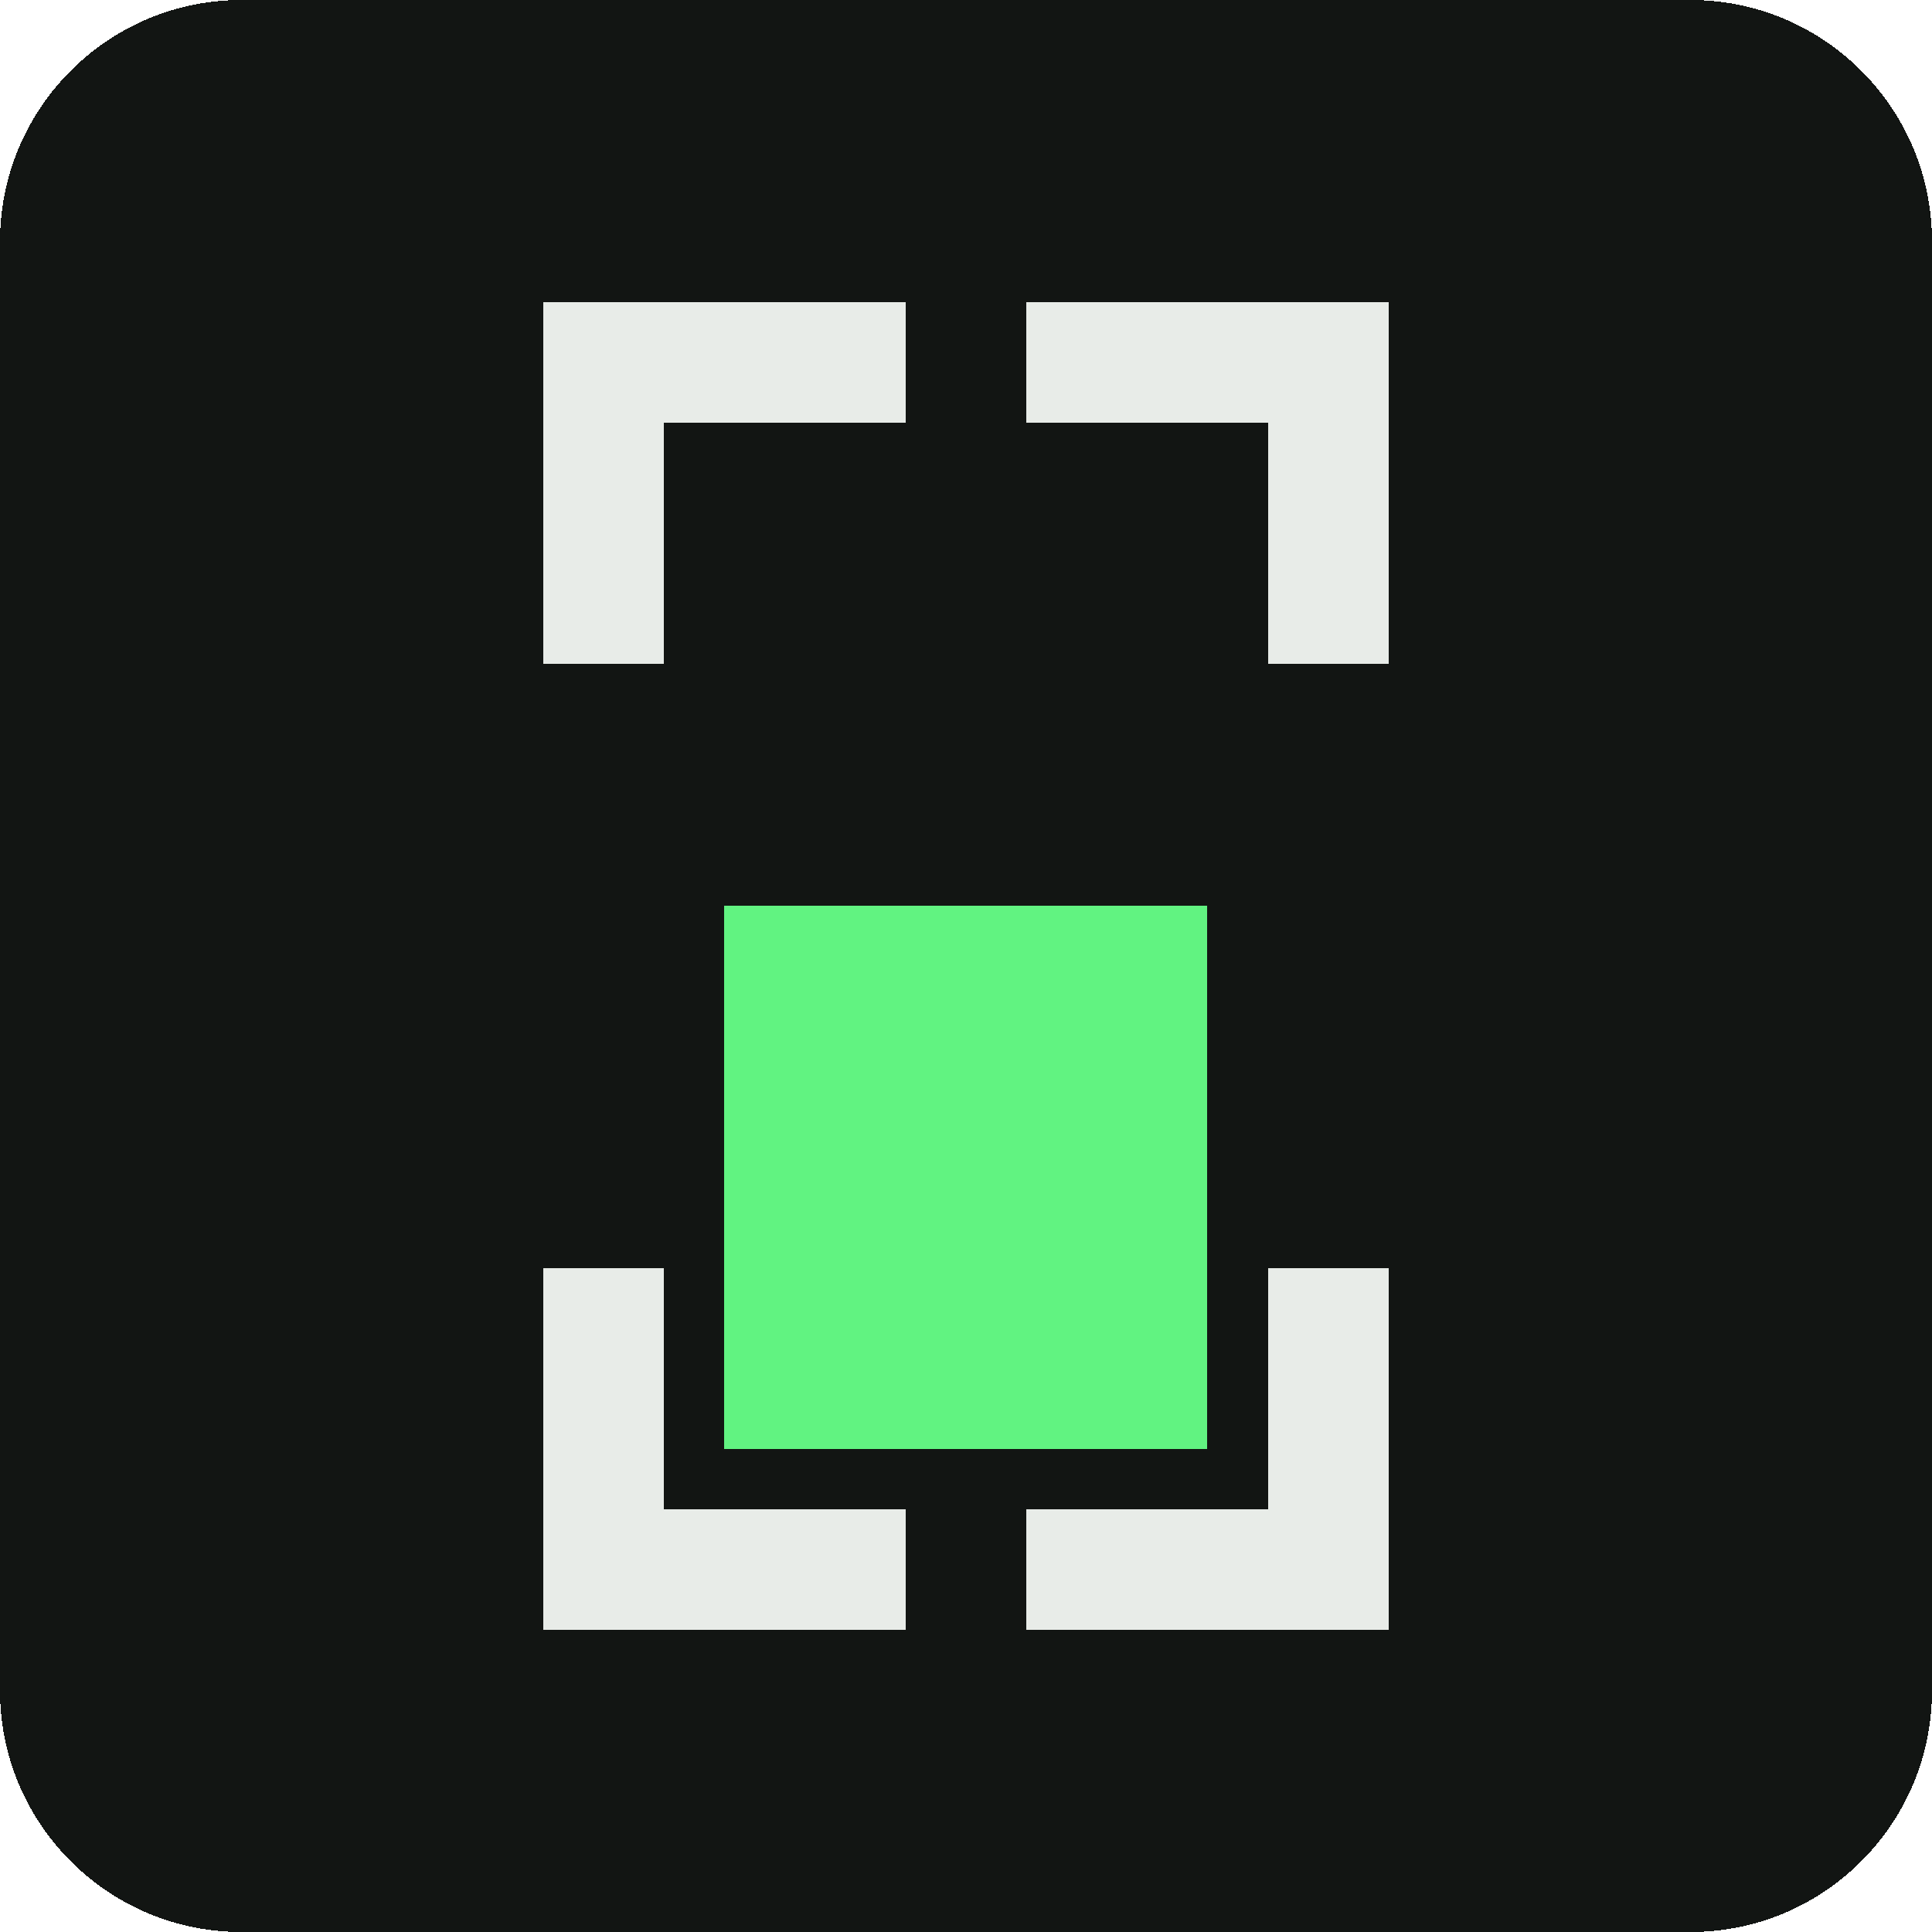
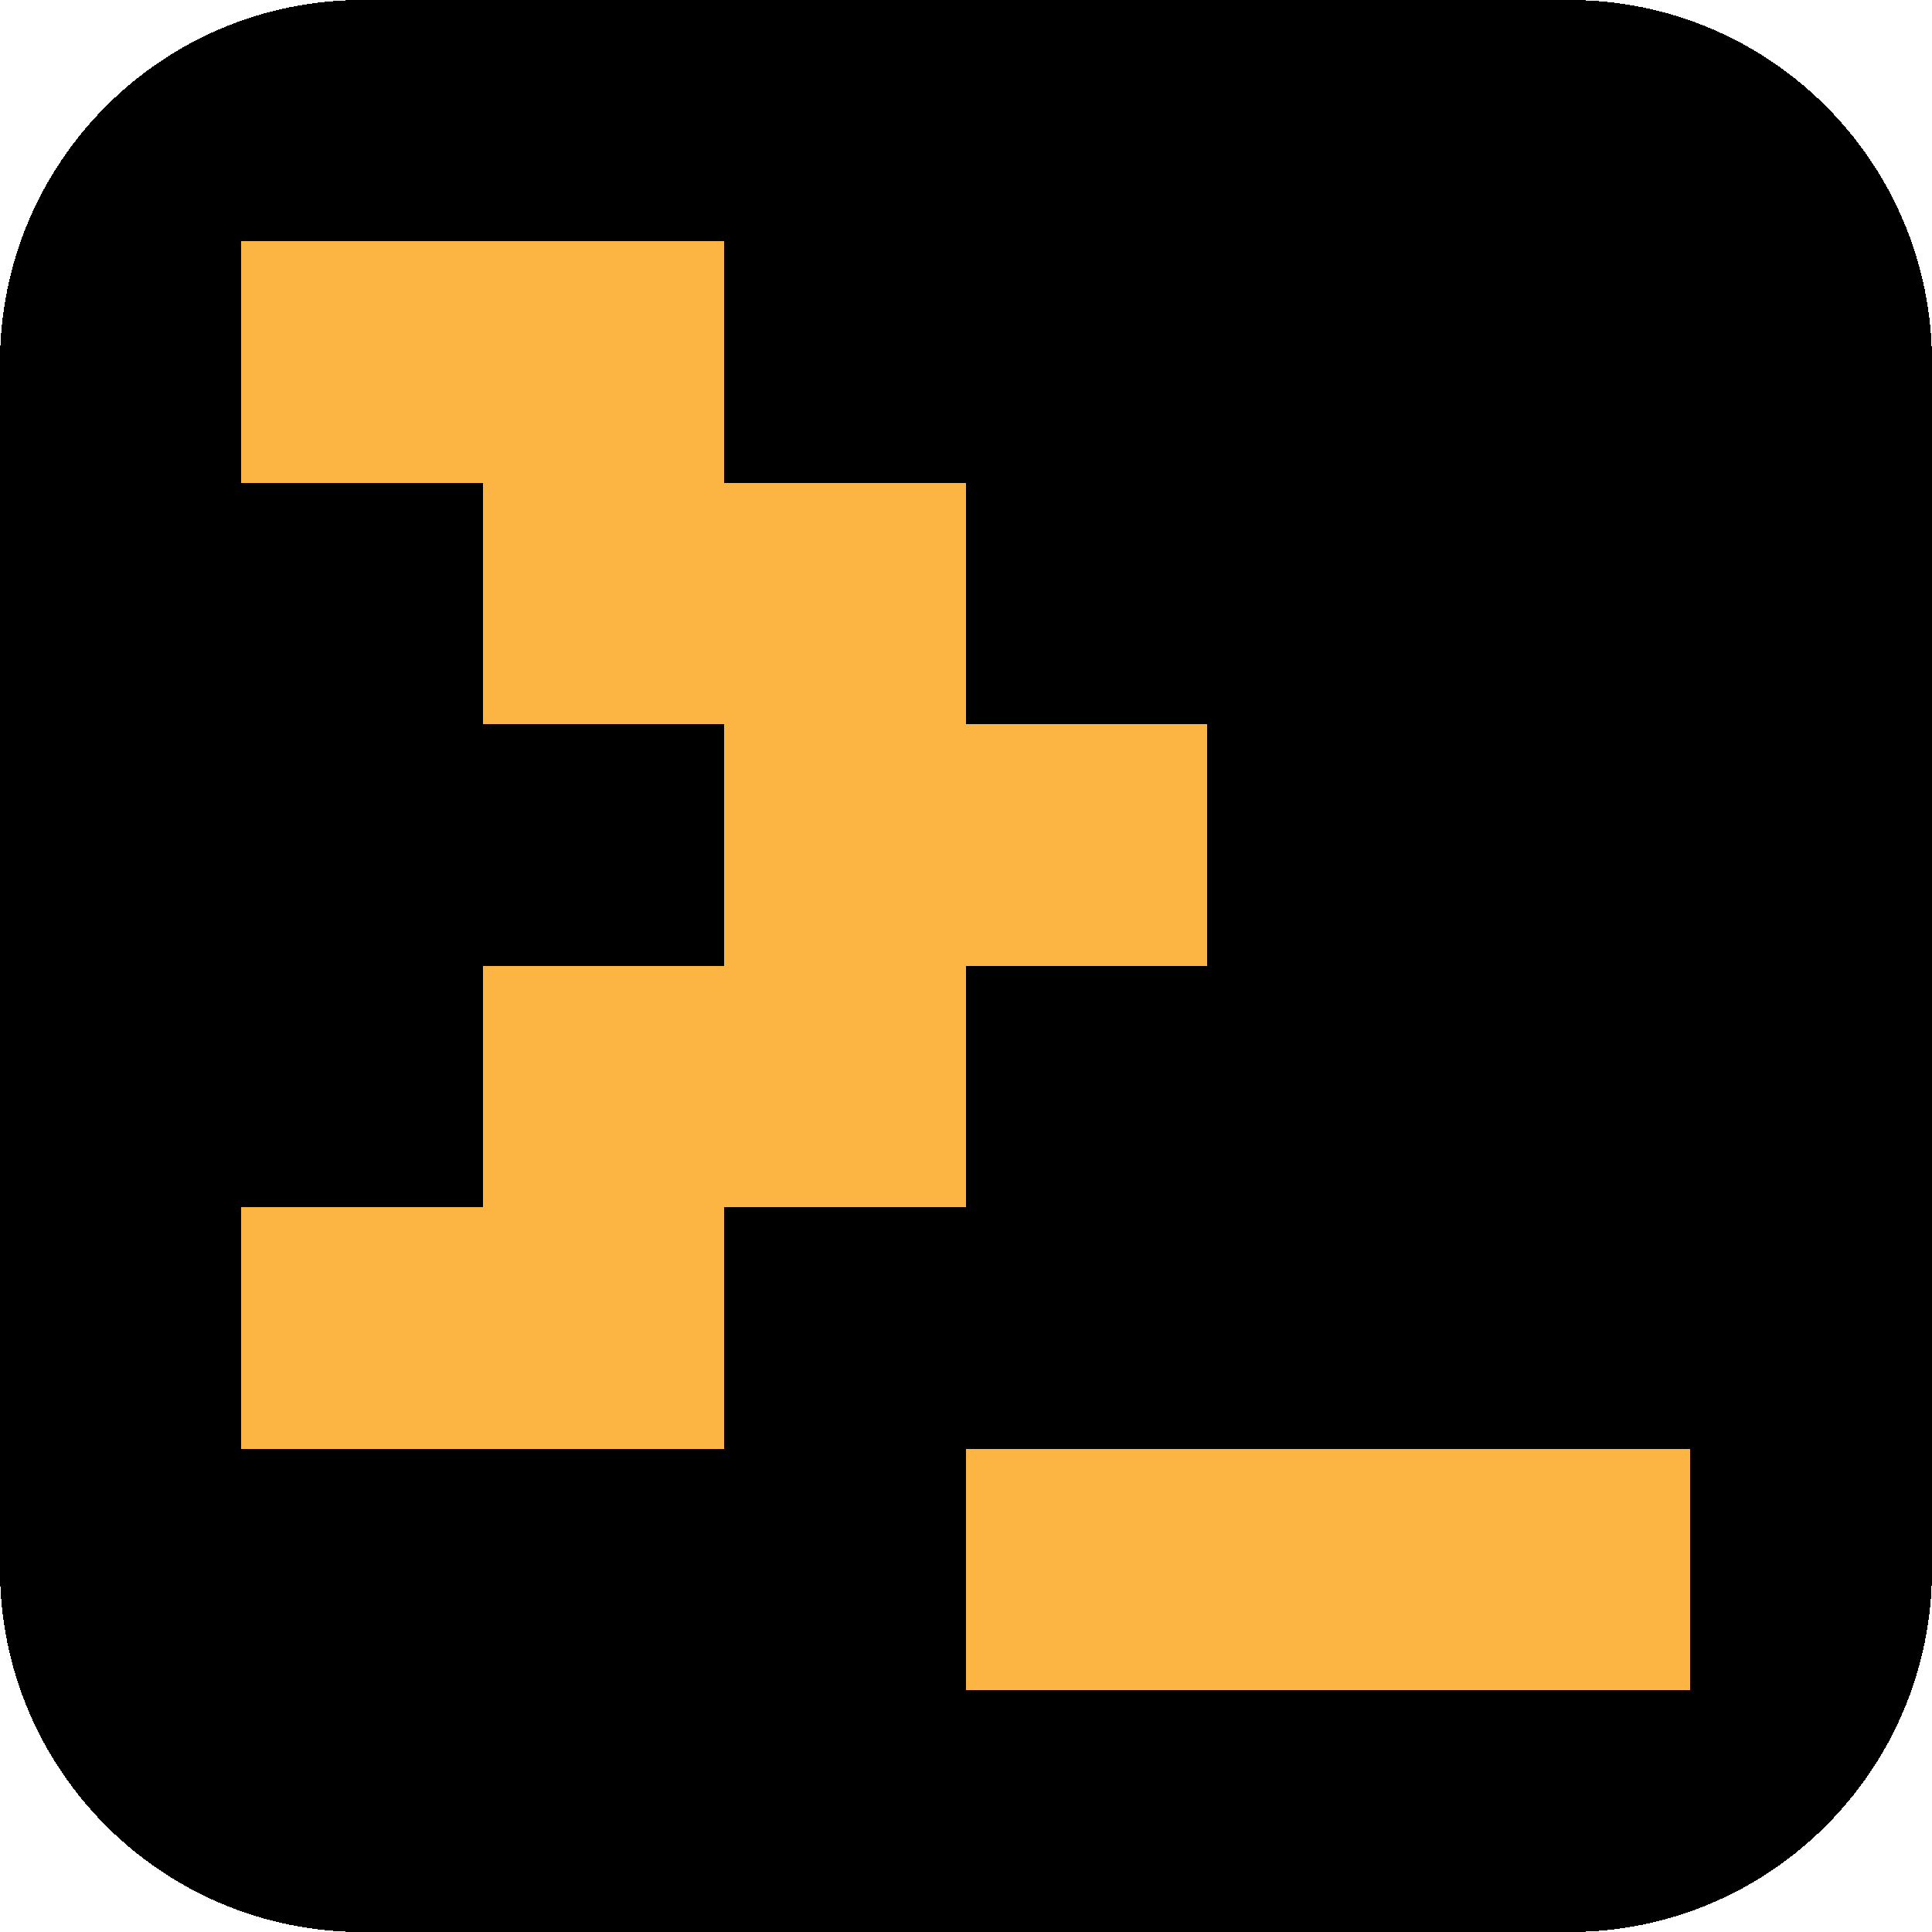
<svg xmlns="http://www.w3.org/2000/svg" viewBox="0 0 32 32" shape-rendering="crispEdges">
-   <rect width="32" height="32" rx="4" fill="#121513" />
-   <g fill="#e8ece8">
-     <rect x="9" y="5" width="6" height="2" />
-     <rect x="9" y="5" width="2" height="6" />
-     <rect x="17" y="5" width="6" height="2" />
-     <rect x="21" y="5" width="2" height="6" />
-     <rect x="9" y="25" width="6" height="2" />
-     <rect x="9" y="21" width="2" height="6" />
-     <rect x="17" y="25" width="6" height="2" />
-     <rect x="21" y="21" width="2" height="6" />
+   <rect width="32" height="32" rx="6" fill="#000000" />
+   <g fill="#fcb442">
+     <rect x="4" y="4" width="8" height="4" />
+     <rect x="8" y="8" width="8" height="4" />
+     <rect x="12" y="12" width="8" height="4" />
+     <rect x="8" y="16" width="8" height="4" />
+     <rect x="4" y="20" width="8" height="4" />
+     <rect x="16" y="24" width="12" height="4" />
  </g>
-   <rect x="12" y="15" width="8" height="9" fill="#61f381" />
</svg>
